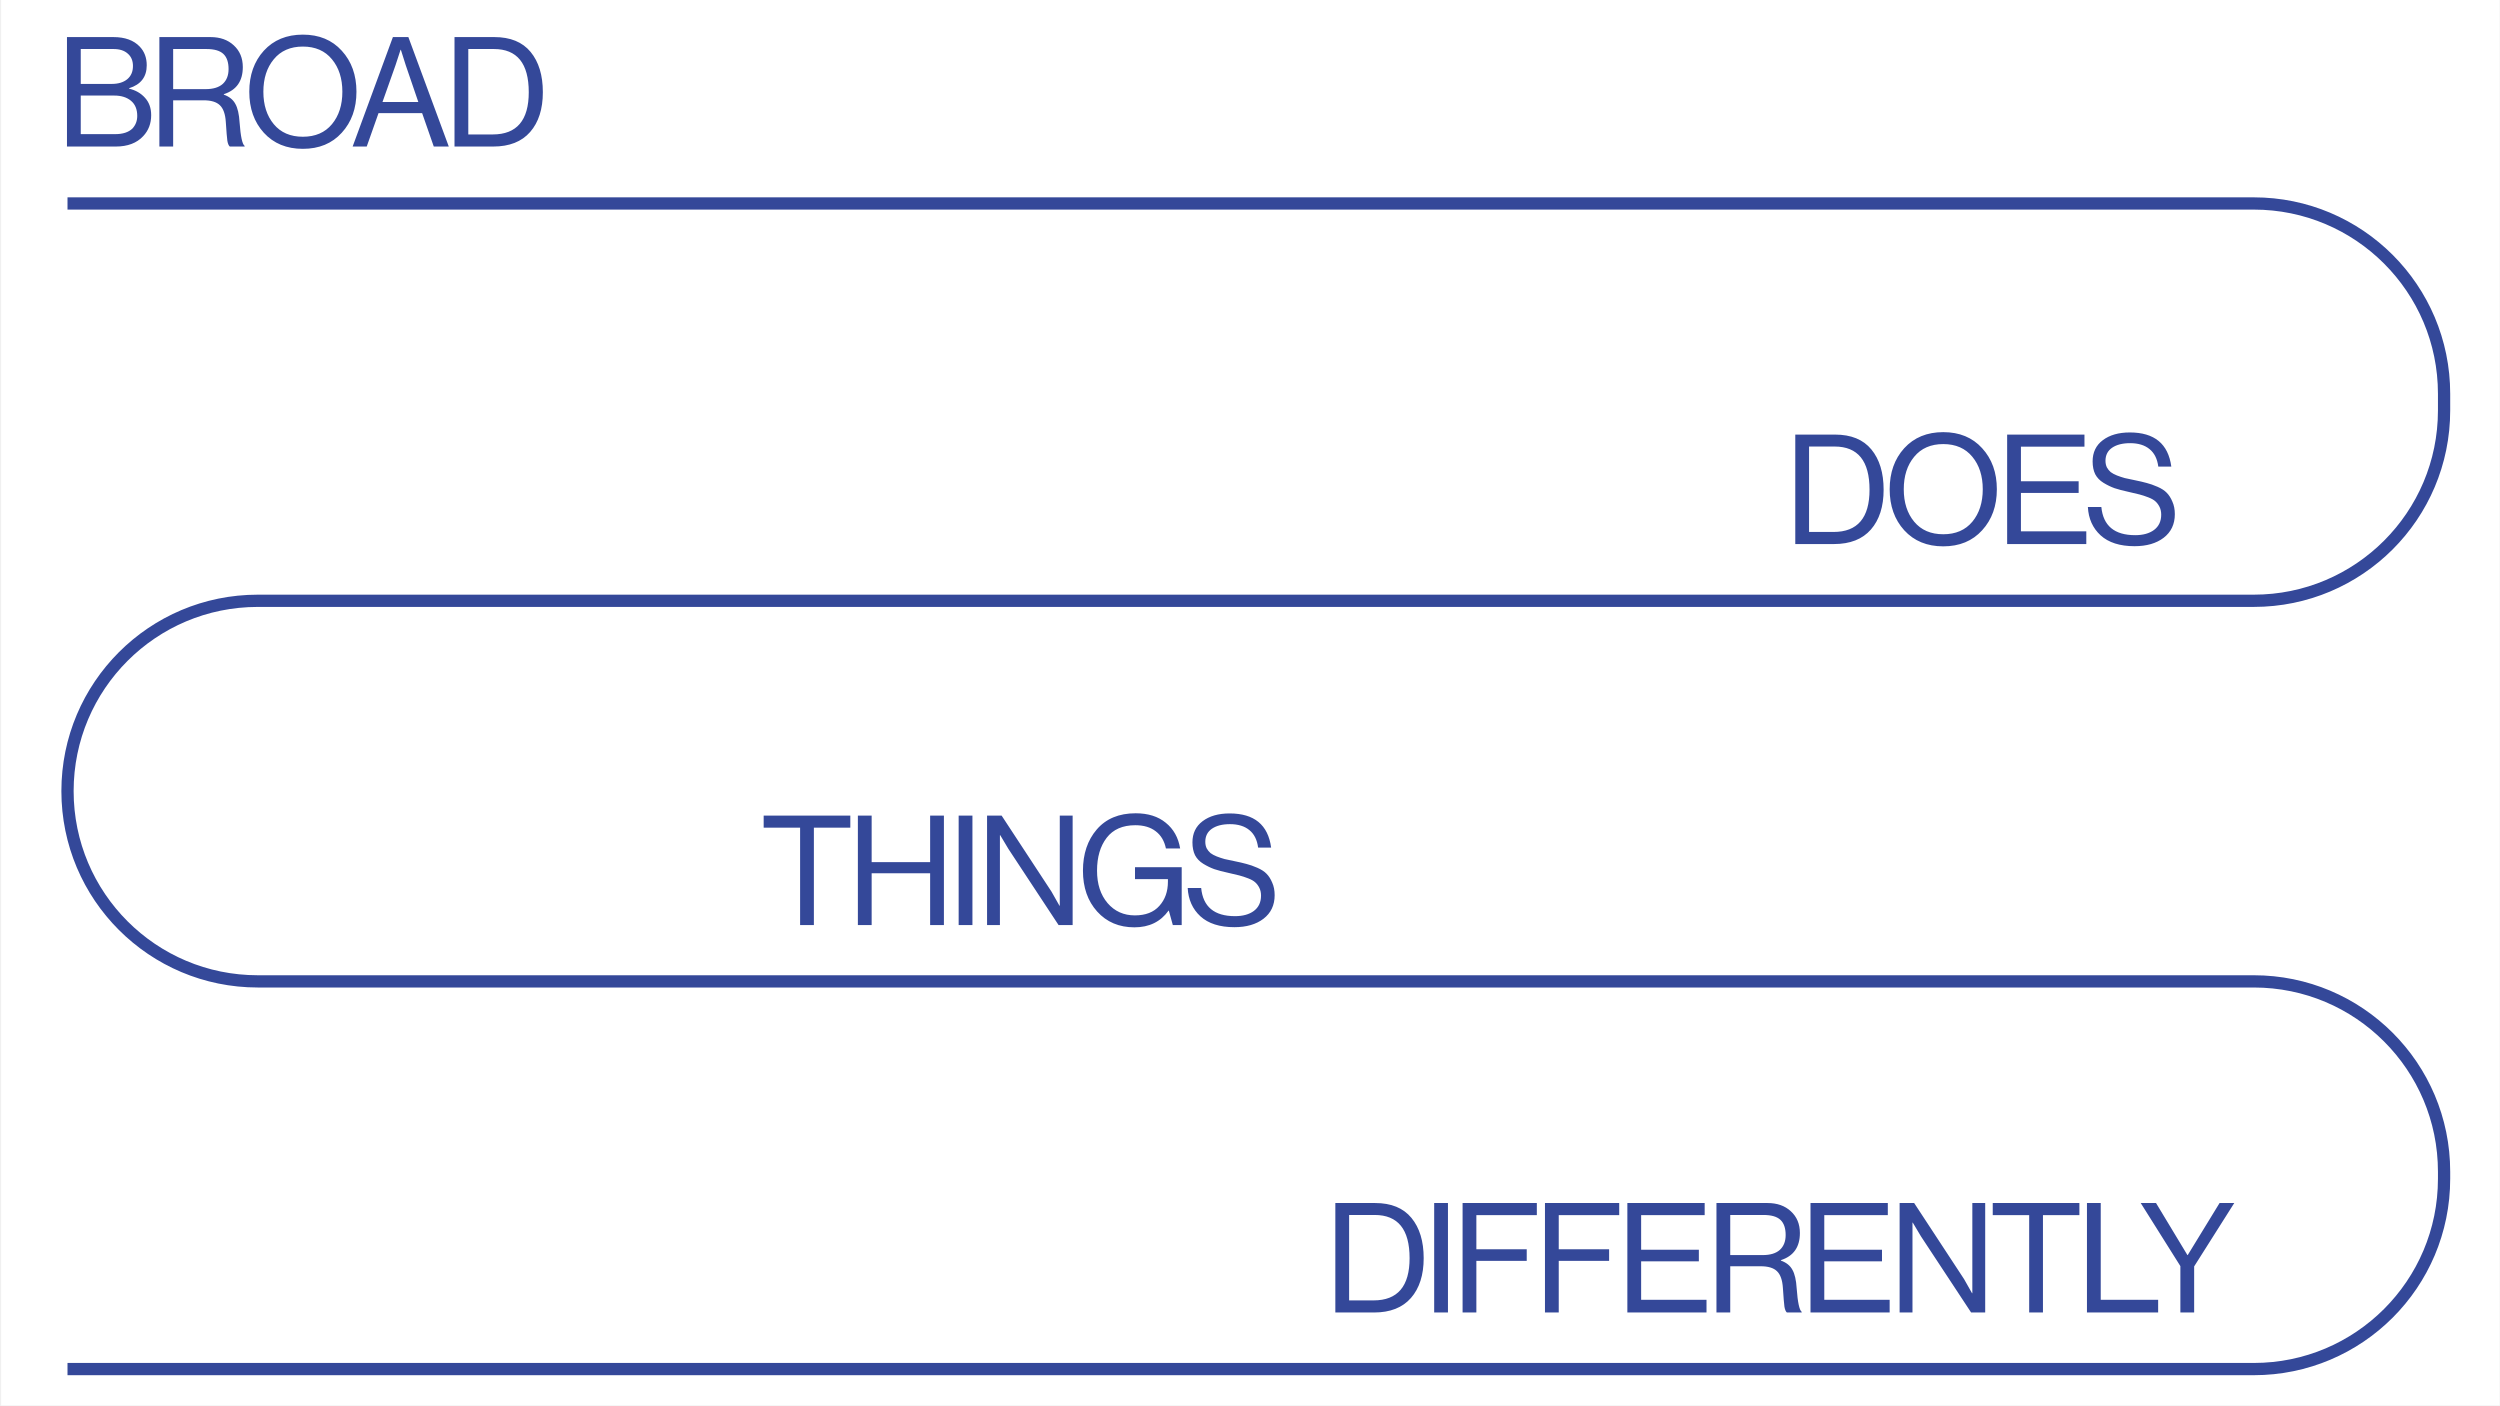
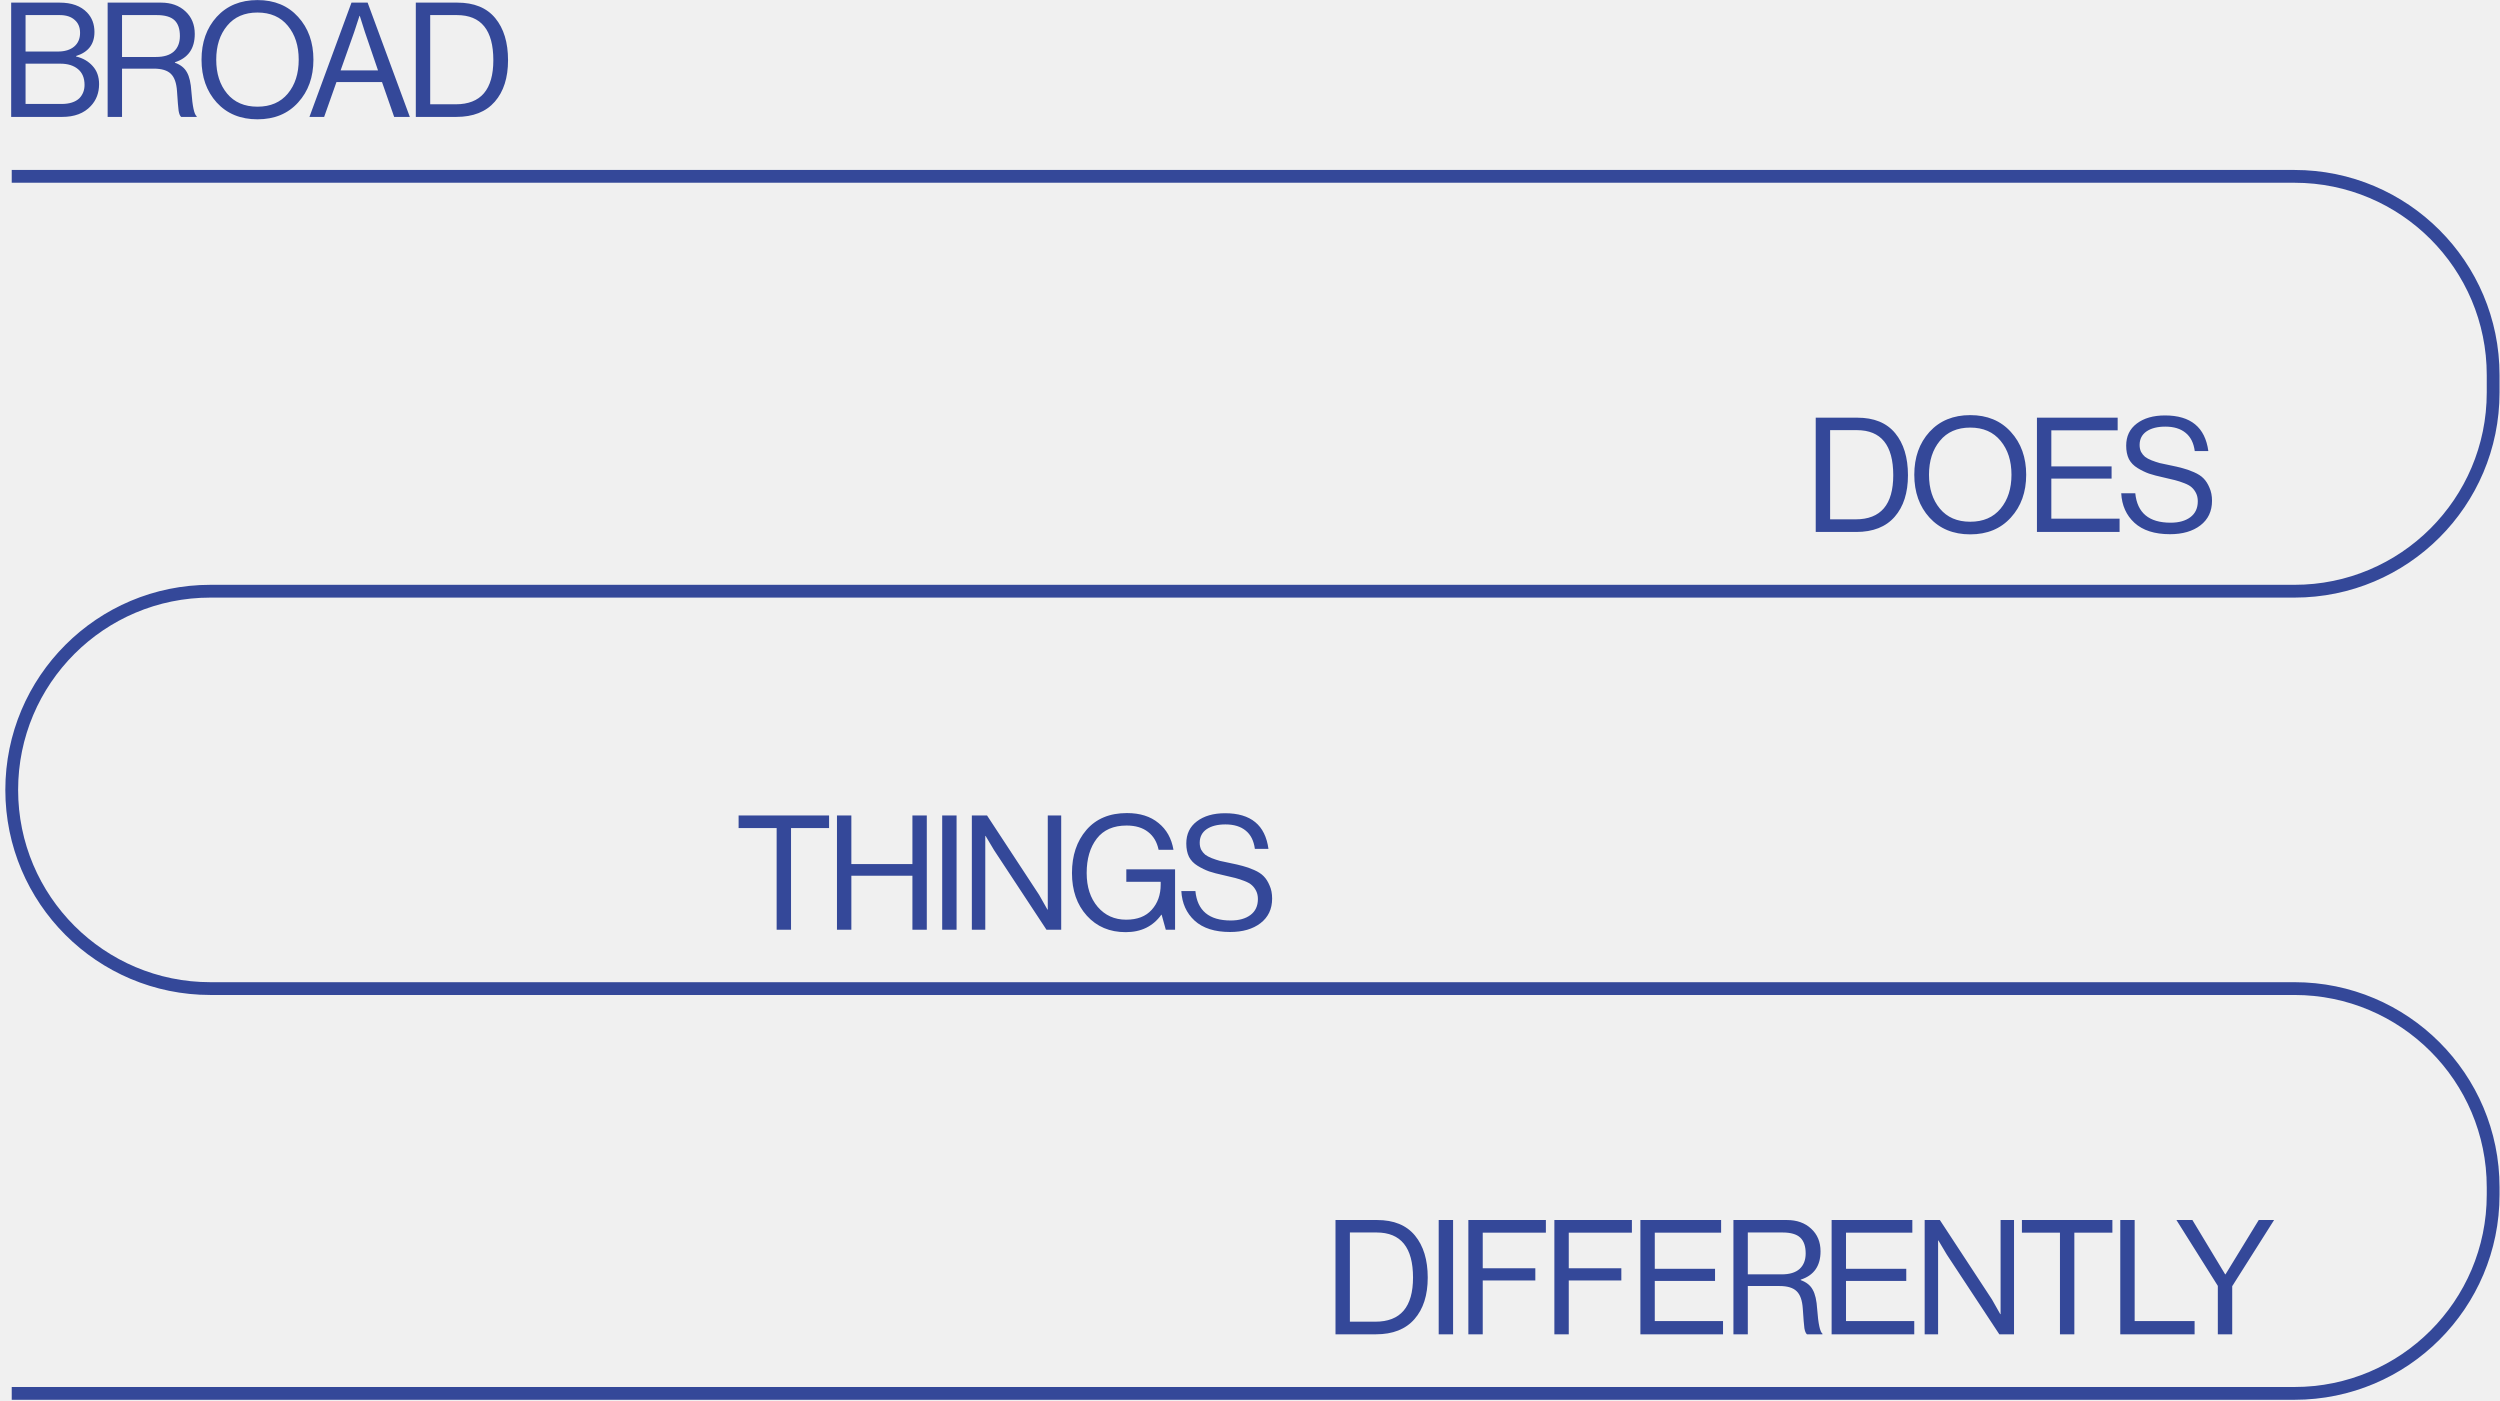
- <svg xmlns="http://www.w3.org/2000/svg" width="1633" height="918" viewBox="0 0 1633 918" fill="none">
-   <rect width="1632" height="918" transform="translate(0.757812)" fill="white" />
-   <path d="M44.094 132.906H1472.17C1540.82 132.906 1596.47 188.555 1596.47 257.206V268.137C1596.47 336.788 1540.82 392.437 1472.17 392.437H168.393C99.742 392.437 44.094 448.085 44.094 516.737C44.094 585.388 99.742 641.036 168.393 641.036H1472.17C1540.82 641.036 1596.47 696.685 1596.47 765.336V769.984C1596.47 838.635 1540.82 894.283 1472.17 894.283H44.094" stroke="#344899" stroke-width="8" stroke-miterlimit="10" />
-   <path d="M43.747 95.719L43.747 24.219L74.047 24.219C81.58 24.219 87.314 26.285 91.247 30.419C94.314 33.619 95.847 37.685 95.847 42.619C95.847 50.219 92.013 55.219 84.347 57.619V57.919C88.614 58.919 92.08 60.919 94.747 63.919C97.413 66.852 98.747 70.619 98.747 75.219C98.747 80.685 97.013 85.252 93.547 88.919C89.347 93.452 83.38 95.719 75.647 95.719H43.747ZM52.747 87.619H75.247C80.18 87.619 83.913 86.419 86.447 84.019C88.58 81.752 89.647 78.985 89.647 75.719C89.647 71.385 88.28 68.085 85.547 65.819C82.814 63.552 79.18 62.419 74.647 62.419L52.747 62.419L52.747 87.619ZM52.747 54.819L72.947 54.819C77.28 54.819 80.68 53.785 83.147 51.719C85.614 49.652 86.847 46.785 86.847 43.119C86.847 39.652 85.713 36.952 83.447 35.019C81.247 33.019 78.147 32.019 74.147 32.019L52.747 32.019L52.747 54.819ZM104.102 95.719L104.102 24.219L137.502 24.219C143.769 24.219 148.836 26.019 152.702 29.619C156.636 33.219 158.602 37.952 158.602 43.819C158.602 52.952 154.469 58.852 146.202 61.519V61.819C149.736 63.085 152.236 65.085 153.702 67.819C155.236 70.485 156.169 74.552 156.502 80.019C157.169 89.152 158.269 94.252 159.802 95.319V95.719H150.102C149.369 95.119 148.836 93.852 148.502 91.919C148.236 89.985 147.902 85.919 147.502 79.719C147.169 74.519 145.869 70.852 143.602 68.719C141.402 66.585 137.869 65.519 133.002 65.519H113.102L113.102 95.719H104.102ZM113.102 32.019V58.219H134.302C139.236 58.219 142.969 57.085 145.502 54.819C148.036 52.485 149.302 49.252 149.302 45.119C149.302 40.652 148.169 37.352 145.902 35.219C143.636 33.085 139.936 32.019 134.802 32.019H113.102ZM223.232 86.719C216.899 93.719 208.432 97.219 197.832 97.219C187.232 97.219 178.732 93.719 172.332 86.719C165.999 79.719 162.832 70.785 162.832 59.919C162.832 49.052 165.999 40.119 172.332 33.119C178.732 26.119 187.232 22.619 197.832 22.619C208.432 22.619 216.899 26.119 223.232 33.119C229.632 40.119 232.832 49.052 232.832 59.919C232.832 70.785 229.632 79.719 223.232 86.719ZM178.832 81.119C183.365 86.585 189.699 89.319 197.832 89.319C205.965 89.319 212.299 86.585 216.832 81.119C221.365 75.652 223.632 68.585 223.632 59.919C223.632 51.252 221.365 44.185 216.832 38.719C212.299 33.185 205.965 30.419 197.832 30.419C189.699 30.419 183.365 33.185 178.832 38.719C174.299 44.185 172.032 51.252 172.032 59.919C172.032 68.585 174.299 75.652 178.832 81.119ZM230.344 95.719L256.644 24.219H266.744L293.144 95.719H283.344L275.744 73.919H247.244L239.544 95.719H230.344ZM258.344 42.619L249.844 66.619H273.244L265.044 42.619L261.844 32.519H261.644C260.377 36.519 259.277 39.885 258.344 42.619ZM296.888 95.719V24.219L322.888 24.219C333.354 24.219 341.254 27.452 346.588 33.919C351.921 40.385 354.588 49.152 354.588 60.219C354.588 71.219 351.821 79.885 346.288 86.219C340.754 92.552 332.721 95.719 322.188 95.719H296.888ZM305.888 87.819H321.888C337.554 87.819 345.388 78.619 345.388 60.219C345.388 41.419 337.788 32.019 322.588 32.019H305.888V87.819Z" fill="#344899" />
-   <path d="M1172.68 355.375V283.875H1198.68C1209.15 283.875 1217.05 287.108 1222.38 293.575C1227.71 300.042 1230.38 308.808 1230.38 319.875C1230.38 330.875 1227.61 339.542 1222.08 345.875C1216.55 352.208 1208.51 355.375 1197.98 355.375H1172.68ZM1181.68 347.475H1197.68C1213.35 347.475 1221.18 338.275 1221.18 319.875C1221.18 301.075 1213.58 291.675 1198.38 291.675H1181.68V347.475ZM1294.74 346.375C1288.4 353.375 1279.94 356.875 1269.34 356.875C1258.74 356.875 1250.24 353.375 1243.84 346.375C1237.5 339.375 1234.34 330.442 1234.34 319.575C1234.34 308.708 1237.5 299.775 1243.84 292.775C1250.24 285.775 1258.74 282.275 1269.34 282.275C1279.94 282.275 1288.4 285.775 1294.74 292.775C1301.14 299.775 1304.34 308.708 1304.34 319.575C1304.34 330.442 1301.14 339.375 1294.74 346.375ZM1250.34 340.775C1254.87 346.242 1261.2 348.975 1269.34 348.975C1277.47 348.975 1283.8 346.242 1288.34 340.775C1292.87 335.308 1295.14 328.242 1295.14 319.575C1295.14 310.908 1292.87 303.842 1288.34 298.375C1283.8 292.842 1277.47 290.075 1269.34 290.075C1261.2 290.075 1254.87 292.842 1250.34 298.375C1245.8 303.842 1243.54 310.908 1243.54 319.575C1243.54 328.242 1245.8 335.308 1250.34 340.775ZM1311.07 355.375V283.875L1361.57 283.875V291.775L1320.07 291.775V314.375L1357.77 314.375V321.975H1320.07V347.075H1362.77V355.375H1311.07ZM1394.3 356.775C1384.7 356.775 1377.3 354.408 1372.1 349.675C1366.96 344.942 1364.2 338.775 1363.8 331.175L1372.6 331.175C1373.8 343.442 1381.16 349.575 1394.7 349.575C1399.83 349.575 1403.93 348.442 1407 346.175C1410.13 343.842 1411.7 340.508 1411.7 336.175C1411.7 334.242 1411.33 332.542 1410.6 331.075C1409.86 329.608 1408.96 328.408 1407.9 327.475C1406.9 326.542 1405.36 325.675 1403.3 324.875C1401.23 324.075 1399.3 323.442 1397.5 322.975C1395.76 322.508 1393.36 321.942 1390.3 321.275C1386.63 320.475 1383.6 319.675 1381.2 318.875C1378.8 318.008 1376.4 316.842 1374 315.375C1371.6 313.908 1369.8 312.042 1368.6 309.775C1367.46 307.442 1366.9 304.642 1366.9 301.375C1366.9 295.508 1369.1 290.908 1373.5 287.575C1377.96 284.175 1383.86 282.475 1391.2 282.475C1407.26 282.475 1416.3 289.908 1418.3 304.775H1409.8C1409.13 299.708 1407.23 295.908 1404.1 293.375C1400.96 290.775 1396.73 289.475 1391.4 289.475C1386.46 289.475 1382.53 290.475 1379.6 292.475C1376.73 294.475 1375.3 297.308 1375.3 300.975C1375.3 302.575 1375.6 304.008 1376.2 305.275C1376.86 306.475 1377.7 307.508 1378.7 308.375C1379.76 309.175 1381.13 309.908 1382.8 310.575C1384.53 311.242 1386.23 311.808 1387.9 312.275C1389.56 312.675 1391.6 313.108 1394 313.575C1397.33 314.242 1400.06 314.875 1402.2 315.475C1404.33 316.008 1406.7 316.842 1409.3 317.975C1411.9 319.108 1413.9 320.408 1415.3 321.875C1416.76 323.342 1418 325.275 1419 327.675C1420.06 330.008 1420.6 332.742 1420.6 335.875C1420.6 342.408 1418.16 347.542 1413.3 351.275C1408.5 354.942 1402.16 356.775 1394.3 356.775Z" fill="#344899" />
-   <path d="M498.829 540.634V532.734H555.429V540.634H531.629V604.234H522.629V540.634H498.829ZM560.364 604.234V532.734H569.364V563.134H607.564V532.734H616.564V604.234H607.564V570.434H569.364V604.234H560.364ZM626.193 604.234V532.734H635.193V604.234H626.193ZM644.747 604.234V532.734H654.247L686.847 582.434L692.047 591.634H692.247V532.734H700.647V604.234H691.447L658.647 554.434L653.347 545.534H653.147V604.234H644.747ZM766.083 604.234L763.483 594.834H763.283C758.083 602.101 750.649 605.734 740.983 605.734C730.983 605.734 722.883 602.301 716.683 595.434C710.483 588.568 707.383 579.668 707.383 568.734C707.383 557.801 710.383 548.834 716.383 541.834C722.449 534.768 730.916 531.234 741.783 531.234C749.916 531.234 756.483 533.301 761.483 537.434C766.549 541.501 769.683 547.101 770.883 554.234H761.583C760.583 549.368 758.383 545.634 754.983 543.034C751.583 540.368 747.116 539.034 741.583 539.034C733.316 539.034 727.083 541.768 722.883 547.234C718.683 552.701 716.583 559.868 716.583 568.734C716.583 577.468 718.883 584.534 723.483 589.934C728.083 595.268 734.016 597.934 741.283 597.934C748.283 597.934 753.616 595.868 757.283 591.734C761.016 587.601 762.883 582.334 762.883 575.934V574.234H741.383V566.434H771.883V604.234H766.083ZM806.302 605.634C796.702 605.634 789.302 603.268 784.102 598.534C778.968 593.801 776.202 587.634 775.802 580.034H784.602C785.802 592.301 793.168 598.434 806.702 598.434C811.835 598.434 815.935 597.301 819.002 595.034C822.135 592.701 823.702 589.368 823.702 585.034C823.702 583.101 823.335 581.401 822.602 579.934C821.868 578.468 820.968 577.268 819.902 576.334C818.902 575.401 817.368 574.534 815.302 573.734C813.235 572.934 811.302 572.301 809.502 571.834C807.768 571.368 805.368 570.801 802.302 570.134C798.635 569.334 795.602 568.534 793.202 567.734C790.802 566.868 788.402 565.701 786.002 564.234C783.602 562.768 781.802 560.901 780.602 558.634C779.468 556.301 778.902 553.501 778.902 550.234C778.902 544.368 781.102 539.768 785.502 536.434C789.968 533.034 795.868 531.334 803.202 531.334C819.268 531.334 828.302 538.768 830.302 553.634H821.802C821.135 548.568 819.235 544.768 816.102 542.234C812.968 539.634 808.735 538.334 803.402 538.334C798.468 538.334 794.535 539.334 791.602 541.334C788.735 543.334 787.302 546.168 787.302 549.834C787.302 551.434 787.602 552.868 788.202 554.134C788.868 555.334 789.702 556.368 790.702 557.234C791.768 558.034 793.135 558.768 794.802 559.434C796.535 560.101 798.235 560.668 799.902 561.134C801.568 561.534 803.602 561.968 806.002 562.434C809.335 563.101 812.068 563.734 814.202 564.334C816.335 564.868 818.702 565.701 821.302 566.834C823.902 567.968 825.902 569.268 827.302 570.734C828.768 572.201 830.002 574.134 831.002 576.534C832.068 578.868 832.602 581.601 832.602 584.734C832.602 591.268 830.168 596.401 825.302 600.134C820.502 603.801 814.168 605.634 806.302 605.634Z" fill="#344899" />
-   <path d="M872.247 857.32V785.82H898.247C908.714 785.82 916.614 789.054 921.947 795.52C927.28 801.987 929.947 810.754 929.947 821.82C929.947 832.82 927.18 841.487 921.647 847.82C916.114 854.154 908.08 857.32 897.547 857.32H872.247ZM881.247 849.42H897.247C912.914 849.42 920.747 840.22 920.747 821.82C920.747 803.02 913.147 793.62 897.947 793.62H881.247V849.42ZM936.806 857.32V785.82H945.806V857.32H936.806ZM955.36 857.32V785.82H1003.86V793.72H964.36V816.02H997.26V823.62H964.36V857.32H955.36ZM1009.17 857.32V785.82H1057.67V793.72H1018.17V816.02H1051.07V823.62H1018.17V857.32H1009.17ZM1062.99 857.32V785.82H1113.49V793.72H1071.99V816.32H1109.69V823.92H1071.99V849.02H1114.69V857.32H1062.99ZM1121.19 857.32V785.82H1154.59C1160.86 785.82 1165.93 787.62 1169.79 791.22C1173.73 794.82 1175.69 799.554 1175.69 805.42C1175.69 814.554 1171.56 820.454 1163.29 823.12V823.42C1166.83 824.687 1169.33 826.687 1170.79 829.42C1172.33 832.087 1173.26 836.154 1173.59 841.62C1174.26 850.754 1175.36 855.854 1176.89 856.92V857.32H1167.19C1166.46 856.72 1165.93 855.454 1165.59 853.52C1165.33 851.587 1164.99 847.52 1164.59 841.32C1164.26 836.12 1162.96 832.454 1160.69 830.32C1158.49 828.187 1154.96 827.12 1150.09 827.12H1130.19V857.32H1121.19ZM1130.19 793.62V819.82H1151.39C1156.33 819.82 1160.06 818.687 1162.59 816.42C1165.13 814.087 1166.39 810.854 1166.39 806.72C1166.39 802.254 1165.26 798.954 1162.99 796.82C1160.73 794.687 1157.03 793.62 1151.89 793.62H1130.19ZM1182.62 857.32V785.82L1233.12 785.82V793.72L1191.62 793.72V816.32H1229.32V823.92H1191.62V849.02H1234.32V857.32H1182.62ZM1240.83 857.32V785.82H1250.33L1282.93 835.52L1288.13 844.72H1288.33V785.82H1296.73V857.32H1287.53L1254.73 807.52L1249.43 798.62H1249.23V857.32H1240.83ZM1301.66 793.72V785.82H1358.26V793.72H1334.46V857.32H1325.46V793.72H1301.66ZM1363.2 857.32V785.82H1372.2V849.02H1409.7V857.32H1363.2ZM1424.22 857.32V827.02L1398.32 785.82H1408.32L1428.82 819.82H1429.02L1449.82 785.82H1459.42L1433.22 827.22V857.32H1424.22Z" fill="#344899" />
+ <svg xmlns="http://www.w3.org/2000/svg" width="1564" height="876" viewBox="0 0 1564 876" fill="none">
+   <path d="M7.336 110.328H1435.41C1504.06 110.328 1559.71 165.977 1559.71 234.628V245.559C1559.71 314.21 1504.06 369.859 1435.41 369.859H131.636C62.984 369.859 7.336 425.507 7.336 494.159C7.336 562.81 62.984 618.458 131.636 618.458H1435.41C1504.06 618.458 1559.71 674.107 1559.71 742.758V747.405C1559.71 816.057 1504.06 871.705 1435.41 871.705H7.336" stroke="#344899" stroke-width="8" stroke-miterlimit="10" />
+   <path d="M6.989 73.141L6.989 1.641L37.289 1.641C44.822 1.641 50.556 3.707 54.489 7.841C57.556 11.041 59.089 15.107 59.089 20.041C59.089 27.641 55.256 32.641 47.589 35.041V35.341C51.856 36.341 55.322 38.341 57.989 41.341C60.656 44.274 61.989 48.041 61.989 52.641C61.989 58.107 60.256 62.674 56.789 66.341C52.589 70.874 46.622 73.141 38.889 73.141H6.989ZM15.989 65.041H38.489C43.422 65.041 47.156 63.841 49.689 61.441C51.822 59.174 52.889 56.407 52.889 53.141C52.889 48.807 51.522 45.507 48.789 43.241C46.056 40.974 42.422 39.841 37.889 39.841L15.989 39.841L15.989 65.041ZM15.989 32.241L36.189 32.241C40.522 32.241 43.922 31.207 46.389 29.141C48.856 27.074 50.089 24.207 50.089 20.541C50.089 17.074 48.956 14.374 46.689 12.441C44.489 10.441 41.389 9.441 37.389 9.441L15.989 9.441L15.989 32.241ZM67.344 73.141L67.344 1.641L100.745 1.641C107.011 1.641 112.078 3.441 115.945 7.041C119.878 10.641 121.845 15.374 121.845 21.241C121.845 30.374 117.711 36.274 109.445 38.941V39.241C112.978 40.507 115.478 42.507 116.945 45.241C118.478 47.907 119.411 51.974 119.745 57.441C120.411 66.574 121.511 71.674 123.045 72.741V73.141H113.345C112.611 72.541 112.078 71.274 111.745 69.341C111.478 67.407 111.145 63.341 110.745 57.141C110.411 51.941 109.111 48.274 106.845 46.141C104.645 44.007 101.111 42.941 96.245 42.941H76.344L76.344 73.141H67.344ZM76.344 9.441V35.641H97.544C102.478 35.641 106.211 34.507 108.745 32.241C111.278 29.907 112.545 26.674 112.545 22.541C112.545 18.074 111.411 14.774 109.145 12.641C106.878 10.507 103.178 9.441 98.044 9.441L76.344 9.441ZM186.474 64.141C180.141 71.141 171.674 74.641 161.074 74.641C150.474 74.641 141.974 71.141 135.574 64.141C129.241 57.141 126.074 48.207 126.074 37.341C126.074 26.474 129.241 17.541 135.574 10.541C141.974 3.541 150.474 0.041 161.074 0.041C171.674 0.041 180.141 3.541 186.474 10.541C192.874 17.541 196.074 26.474 196.074 37.341C196.074 48.207 192.874 57.141 186.474 64.141ZM142.074 58.541C146.608 64.007 152.941 66.741 161.074 66.741C169.208 66.741 175.541 64.007 180.074 58.541C184.608 53.074 186.874 46.007 186.874 37.341C186.874 28.674 184.608 21.607 180.074 16.141C175.541 10.607 169.208 7.841 161.074 7.841C152.941 7.841 146.608 10.607 142.074 16.141C137.541 21.607 135.274 28.674 135.274 37.341C135.274 46.007 137.541 53.074 142.074 58.541ZM193.586 73.141L219.886 1.641L229.986 1.641L256.386 73.141H246.586L238.986 51.341H210.486L202.786 73.141H193.586ZM221.586 20.041L213.086 44.041H236.486L228.286 20.041L225.086 9.941H224.886C223.619 13.941 222.519 17.307 221.586 20.041ZM260.13 73.141V1.641L286.13 1.641C296.596 1.641 304.496 4.874 309.83 11.341C315.163 17.807 317.83 26.574 317.83 37.641C317.83 48.641 315.063 57.307 309.53 63.641C303.996 69.974 295.963 73.141 285.43 73.141H260.13ZM269.13 65.241H285.13C300.796 65.241 308.63 56.041 308.63 37.641C308.63 18.841 301.03 9.441 285.83 9.441L269.13 9.441V65.241Z" fill="#344899" />
+   <path d="M1135.92 332.797V261.297H1161.92C1172.39 261.297 1180.29 264.53 1185.62 270.997C1190.95 277.464 1193.62 286.23 1193.62 297.297C1193.62 308.297 1190.85 316.964 1185.32 323.297C1179.79 329.63 1171.75 332.797 1161.22 332.797H1135.92ZM1144.92 324.897H1160.92C1176.59 324.897 1184.42 315.697 1184.42 297.297C1184.42 278.497 1176.82 269.097 1161.62 269.097H1144.92V324.897ZM1257.98 323.797C1251.65 330.797 1243.18 334.297 1232.58 334.297C1221.98 334.297 1213.48 330.797 1207.08 323.797C1200.75 316.797 1197.58 307.864 1197.58 296.997C1197.58 286.13 1200.75 277.197 1207.08 270.197C1213.48 263.197 1221.98 259.697 1232.58 259.697C1243.18 259.697 1251.65 263.197 1257.98 270.197C1264.38 277.197 1267.58 286.13 1267.58 296.997C1267.58 307.864 1264.38 316.797 1257.98 323.797ZM1213.58 318.197C1218.11 323.664 1224.45 326.397 1232.58 326.397C1240.71 326.397 1247.05 323.664 1251.58 318.197C1256.11 312.73 1258.38 305.664 1258.38 296.997C1258.38 288.33 1256.11 281.264 1251.58 275.797C1247.05 270.264 1240.71 267.497 1232.58 267.497C1224.45 267.497 1218.11 270.264 1213.58 275.797C1209.05 281.264 1206.78 288.33 1206.78 296.997C1206.78 305.664 1209.05 312.73 1213.58 318.197ZM1274.31 332.797V261.297L1324.81 261.297V269.197L1283.31 269.197V291.797L1321.01 291.797V299.397H1283.31V324.497H1326.01V332.797H1274.31ZM1357.54 334.197C1347.94 334.197 1340.54 331.83 1335.34 327.097C1330.2 322.364 1327.44 316.197 1327.04 308.597L1335.84 308.597C1337.04 320.864 1344.4 326.997 1357.94 326.997C1363.07 326.997 1367.17 325.864 1370.24 323.597C1373.37 321.264 1374.94 317.93 1374.94 313.597C1374.94 311.664 1374.57 309.964 1373.84 308.497C1373.1 307.03 1372.2 305.83 1371.14 304.897C1370.14 303.964 1368.6 303.097 1366.54 302.297C1364.47 301.497 1362.54 300.864 1360.74 300.397C1359 299.93 1356.6 299.364 1353.54 298.697C1349.87 297.897 1346.84 297.097 1344.44 296.297C1342.04 295.43 1339.64 294.264 1337.24 292.797C1334.84 291.33 1333.04 289.464 1331.84 287.197C1330.7 284.864 1330.14 282.064 1330.14 278.797C1330.14 272.93 1332.34 268.33 1336.74 264.997C1341.2 261.597 1347.1 259.897 1354.44 259.897C1370.5 259.897 1379.54 267.33 1381.54 282.197H1373.04C1372.37 277.13 1370.47 273.33 1367.34 270.797C1364.2 268.197 1359.97 266.897 1354.64 266.897C1349.7 266.897 1345.77 267.897 1342.84 269.897C1339.97 271.897 1338.54 274.73 1338.54 278.397C1338.54 279.997 1338.84 281.43 1339.44 282.697C1340.1 283.897 1340.94 284.93 1341.94 285.797C1343 286.597 1344.37 287.33 1346.04 287.997C1347.77 288.664 1349.47 289.23 1351.14 289.697C1352.8 290.097 1354.84 290.53 1357.24 290.997C1360.57 291.664 1363.3 292.297 1365.44 292.897C1367.57 293.43 1369.94 294.264 1372.54 295.397C1375.14 296.53 1377.14 297.83 1378.54 299.297C1380 300.764 1381.24 302.697 1382.24 305.097C1383.3 307.43 1383.84 310.164 1383.84 313.297C1383.84 319.83 1381.4 324.964 1376.54 328.697C1371.74 332.364 1365.4 334.197 1357.54 334.197Z" fill="#344899" />
+   <path d="M462.071 518.056V510.156H518.671V518.056H494.871V581.656H485.871V518.056H462.071ZM523.606 581.656V510.156H532.606V540.556H570.806V510.156H579.806V581.656H570.806V547.856H532.606V581.656H523.606ZM589.435 581.656V510.156H598.435V581.656H589.435ZM607.989 581.656V510.156H617.489L650.089 559.856L655.289 569.056H655.489V510.156H663.889V581.656H654.689L621.889 531.856L616.589 522.956H616.389V581.656H607.989ZM729.325 581.656L726.725 572.256H726.525C721.325 579.523 713.892 583.156 704.225 583.156C694.225 583.156 686.125 579.723 679.925 572.856C673.725 565.99 670.625 557.09 670.625 546.156C670.625 535.223 673.625 526.256 679.625 519.256C685.692 512.19 694.158 508.656 705.025 508.656C713.158 508.656 719.725 510.723 724.725 514.856C729.792 518.923 732.925 524.523 734.125 531.656H724.825C723.825 526.79 721.625 523.056 718.225 520.456C714.825 517.79 710.358 516.456 704.825 516.456C696.558 516.456 690.325 519.19 686.125 524.656C681.925 530.123 679.825 537.29 679.825 546.156C679.825 554.89 682.125 561.956 686.725 567.356C691.325 572.69 697.258 575.356 704.525 575.356C711.525 575.356 716.858 573.29 720.525 569.156C724.258 565.023 726.125 559.756 726.125 553.356V551.656H704.625V543.856H735.125V581.656H729.325ZM769.544 583.056C759.944 583.056 752.544 580.69 747.344 575.956C742.21 571.223 739.444 565.056 739.044 557.456H747.844C749.044 569.723 756.41 575.856 769.944 575.856C775.077 575.856 779.177 574.723 782.244 572.456C785.377 570.123 786.944 566.79 786.944 562.456C786.944 560.523 786.577 558.823 785.844 557.356C785.11 555.89 784.21 554.69 783.144 553.756C782.144 552.823 780.61 551.956 778.544 551.156C776.477 550.356 774.544 549.723 772.744 549.256C771.01 548.79 768.61 548.223 765.544 547.556C761.877 546.756 758.844 545.956 756.444 545.156C754.044 544.29 751.644 543.123 749.244 541.656C746.844 540.19 745.044 538.323 743.844 536.056C742.71 533.723 742.144 530.923 742.144 527.656C742.144 521.79 744.344 517.19 748.744 513.856C753.21 510.456 759.11 508.756 766.444 508.756C782.51 508.756 791.544 516.19 793.544 531.056H785.044C784.377 525.99 782.477 522.19 779.344 519.656C776.21 517.056 771.977 515.756 766.644 515.756C761.71 515.756 757.777 516.756 754.844 518.756C751.977 520.756 750.544 523.59 750.544 527.256C750.544 528.856 750.844 530.29 751.444 531.556C752.11 532.756 752.944 533.79 753.944 534.656C755.01 535.456 756.377 536.19 758.044 536.856C759.777 537.523 761.477 538.09 763.144 538.556C764.81 538.956 766.844 539.39 769.244 539.856C772.577 540.523 775.31 541.156 777.444 541.756C779.577 542.29 781.944 543.123 784.544 544.256C787.144 545.39 789.144 546.69 790.544 548.156C792.01 549.623 793.244 551.556 794.244 553.956C795.31 556.29 795.844 559.023 795.844 562.156C795.844 568.69 793.41 573.823 788.544 577.556C783.744 581.223 777.41 583.056 769.544 583.056Z" fill="#344899" />
+   <path d="M835.489 834.742V763.242H861.489C871.956 763.242 879.856 766.476 885.189 772.942C890.522 779.409 893.189 788.176 893.189 799.242C893.189 810.242 890.422 818.909 884.889 825.242C879.356 831.576 871.322 834.742 860.789 834.742H835.489ZM844.489 826.842H860.489C876.156 826.842 883.989 817.642 883.989 799.242C883.989 780.442 876.389 771.042 861.189 771.042H844.489V826.842ZM900.048 834.742V763.242H909.048V834.742H900.048ZM918.602 834.742V763.242H967.102V771.142H927.602V793.442H960.502V801.042H927.602V834.742H918.602ZM972.415 834.742V763.242H1020.91V771.142H981.415V793.442H1014.31V801.042H981.415V834.742H972.415ZM1026.23 834.742V763.242H1076.73V771.142H1035.23V793.742H1072.93V801.342H1035.23V826.442H1077.93V834.742H1026.23ZM1084.43 834.742V763.242H1117.83C1124.1 763.242 1129.17 765.042 1133.03 768.642C1136.97 772.242 1138.93 776.976 1138.93 782.842C1138.93 791.976 1134.8 797.876 1126.53 800.542V800.842C1130.07 802.109 1132.57 804.109 1134.03 806.842C1135.57 809.509 1136.5 813.576 1136.83 819.042C1137.5 828.176 1138.6 833.276 1140.13 834.342V834.742H1130.43C1129.7 834.142 1129.17 832.876 1128.83 830.942C1128.57 829.009 1128.23 824.942 1127.83 818.742C1127.5 813.542 1126.2 809.876 1123.93 807.742C1121.73 805.609 1118.2 804.542 1113.33 804.542H1093.43V834.742H1084.43ZM1093.43 771.042V797.242H1114.63C1119.57 797.242 1123.3 796.109 1125.83 793.842C1128.37 791.509 1129.63 788.276 1129.63 784.142C1129.63 779.676 1128.5 776.376 1126.23 774.242C1123.97 772.109 1120.27 771.042 1115.13 771.042H1093.43ZM1145.86 834.742V763.242L1196.36 763.242V771.142L1154.86 771.142V793.742H1192.56V801.342H1154.86V826.442H1197.56V834.742H1145.86ZM1204.07 834.742V763.242H1213.57L1246.17 812.942L1251.37 822.142H1251.57V763.242H1259.97V834.742H1250.77L1217.97 784.942L1212.67 776.042H1212.47V834.742H1204.07ZM1264.91 771.142V763.242H1321.51V771.142H1297.71V834.742H1288.71V771.142H1264.91ZM1326.44 834.742V763.242H1335.44V826.442H1372.94V834.742H1326.44ZM1387.47 834.742V804.442L1361.57 763.242H1371.57L1392.07 797.242H1392.27L1413.07 763.242H1422.67L1396.47 804.642V834.742H1387.47Z" fill="#344899" />
</svg>
